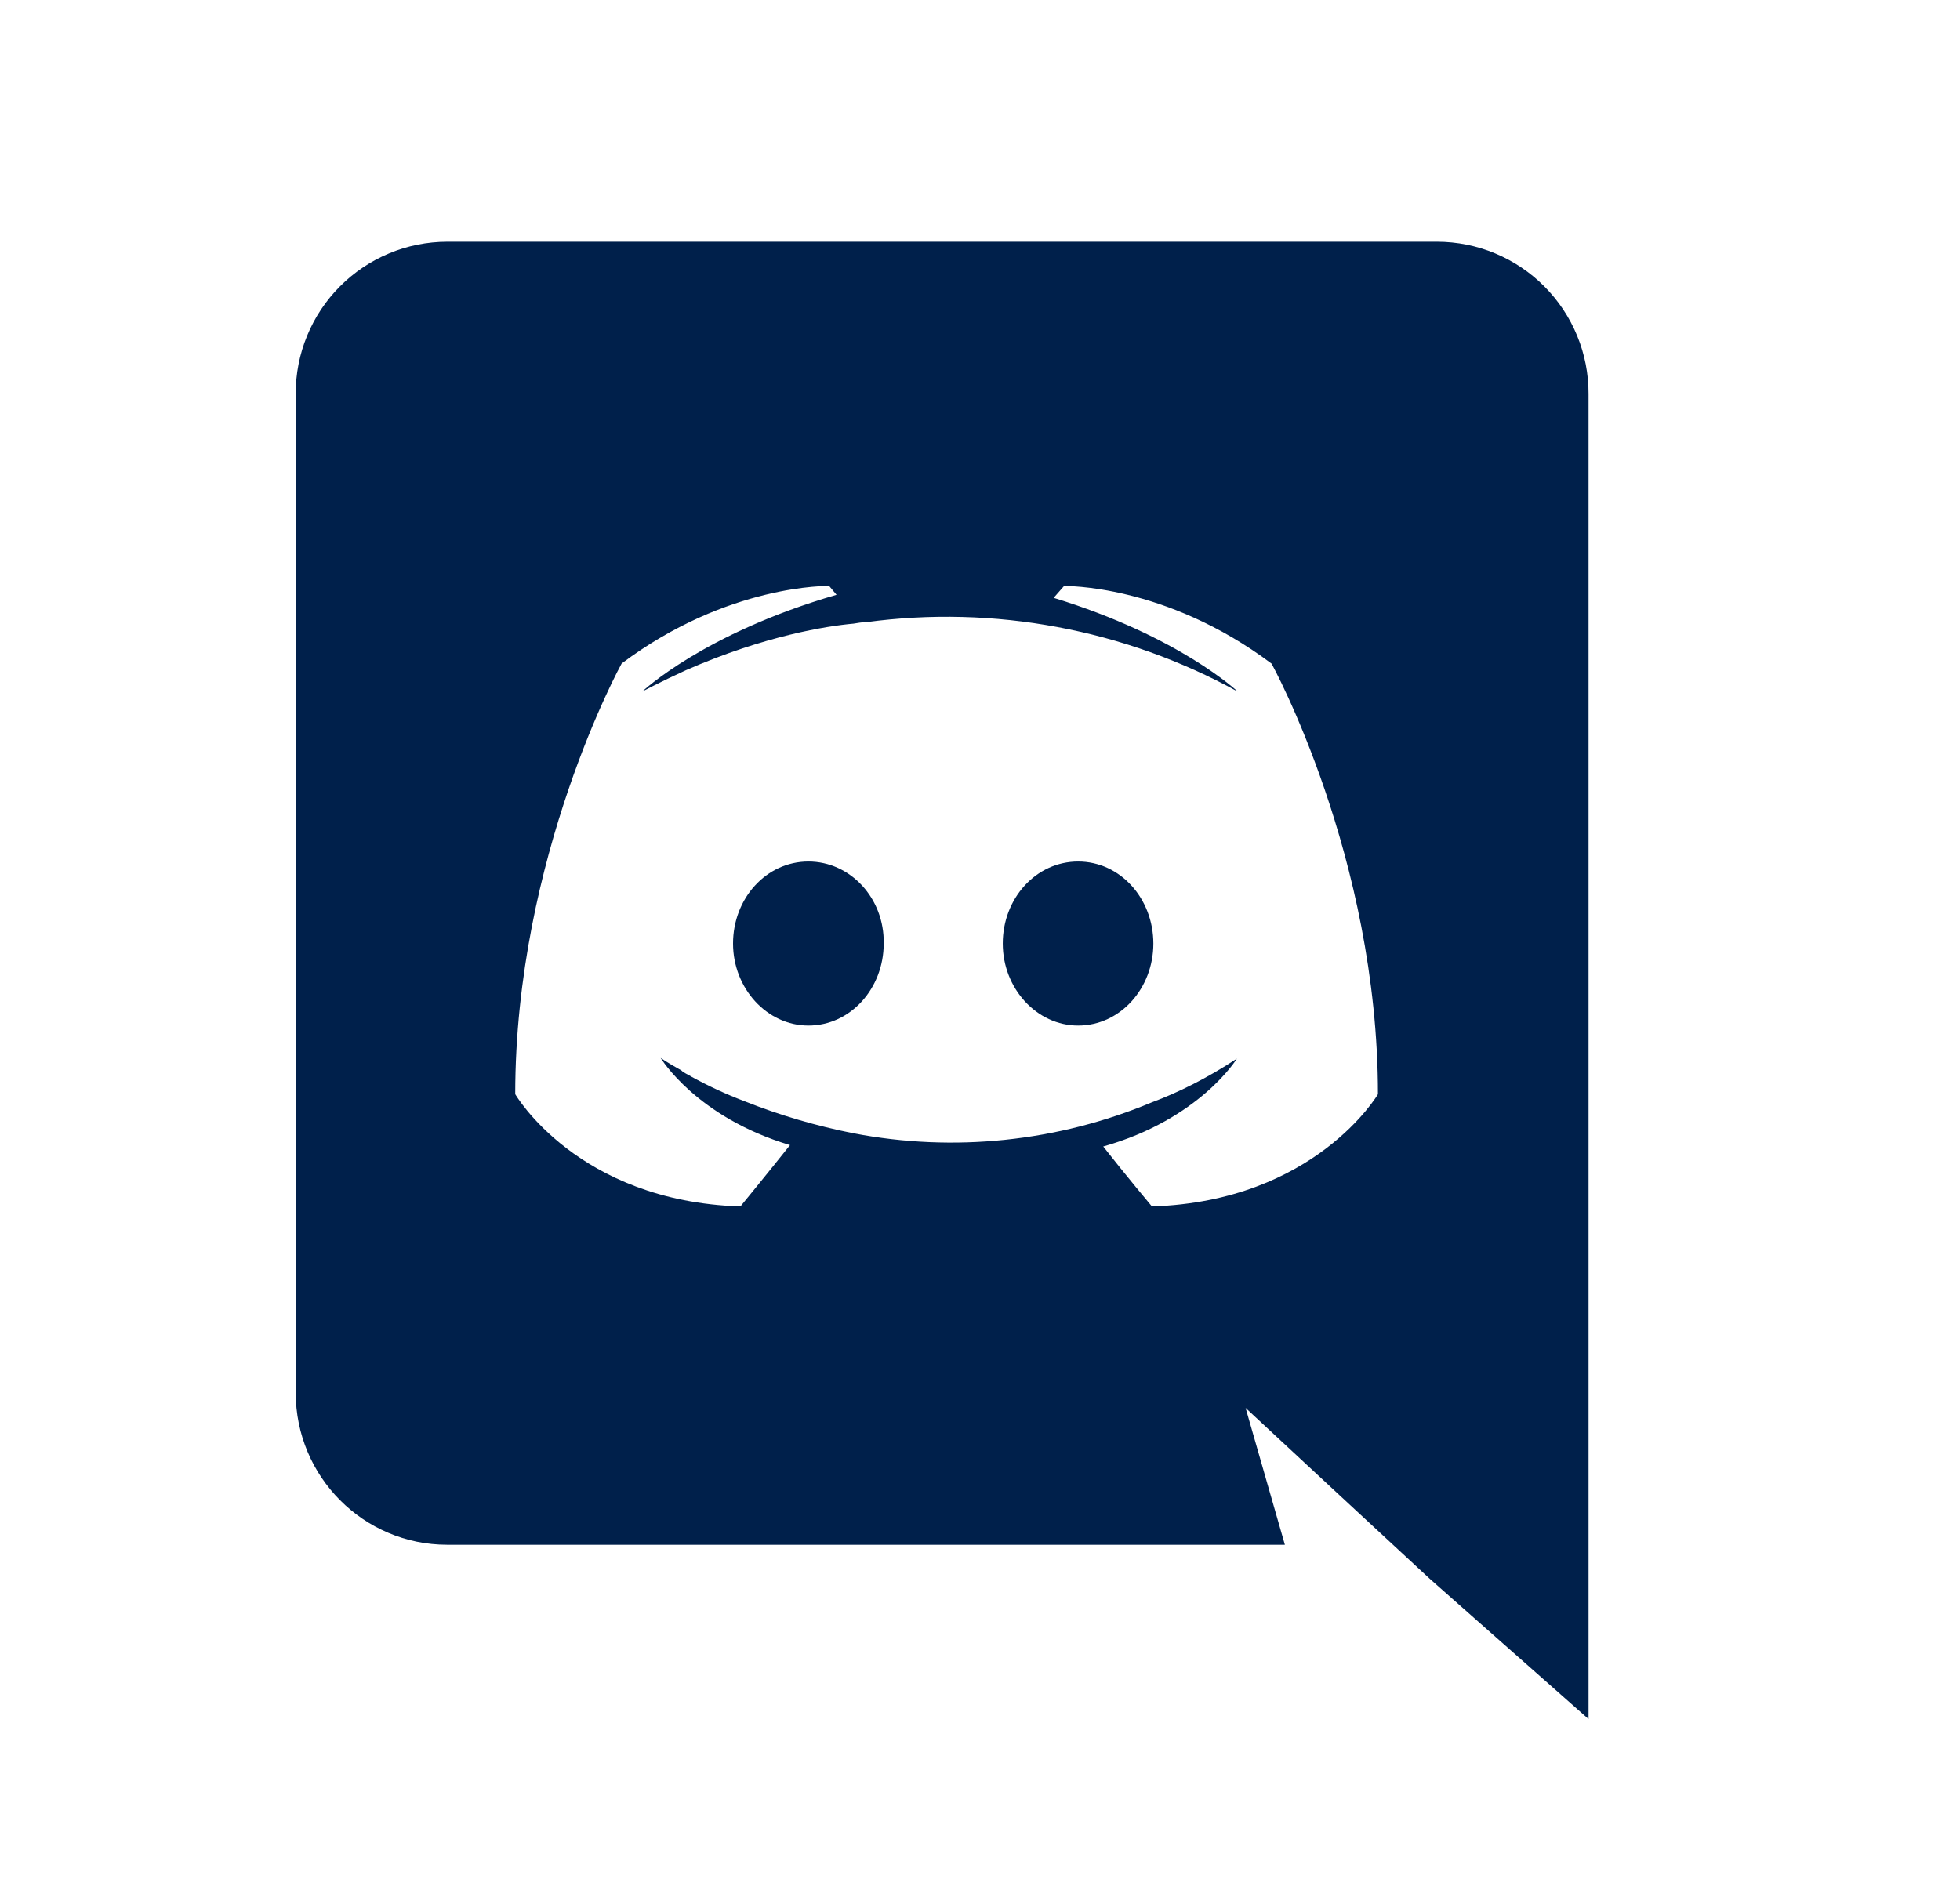
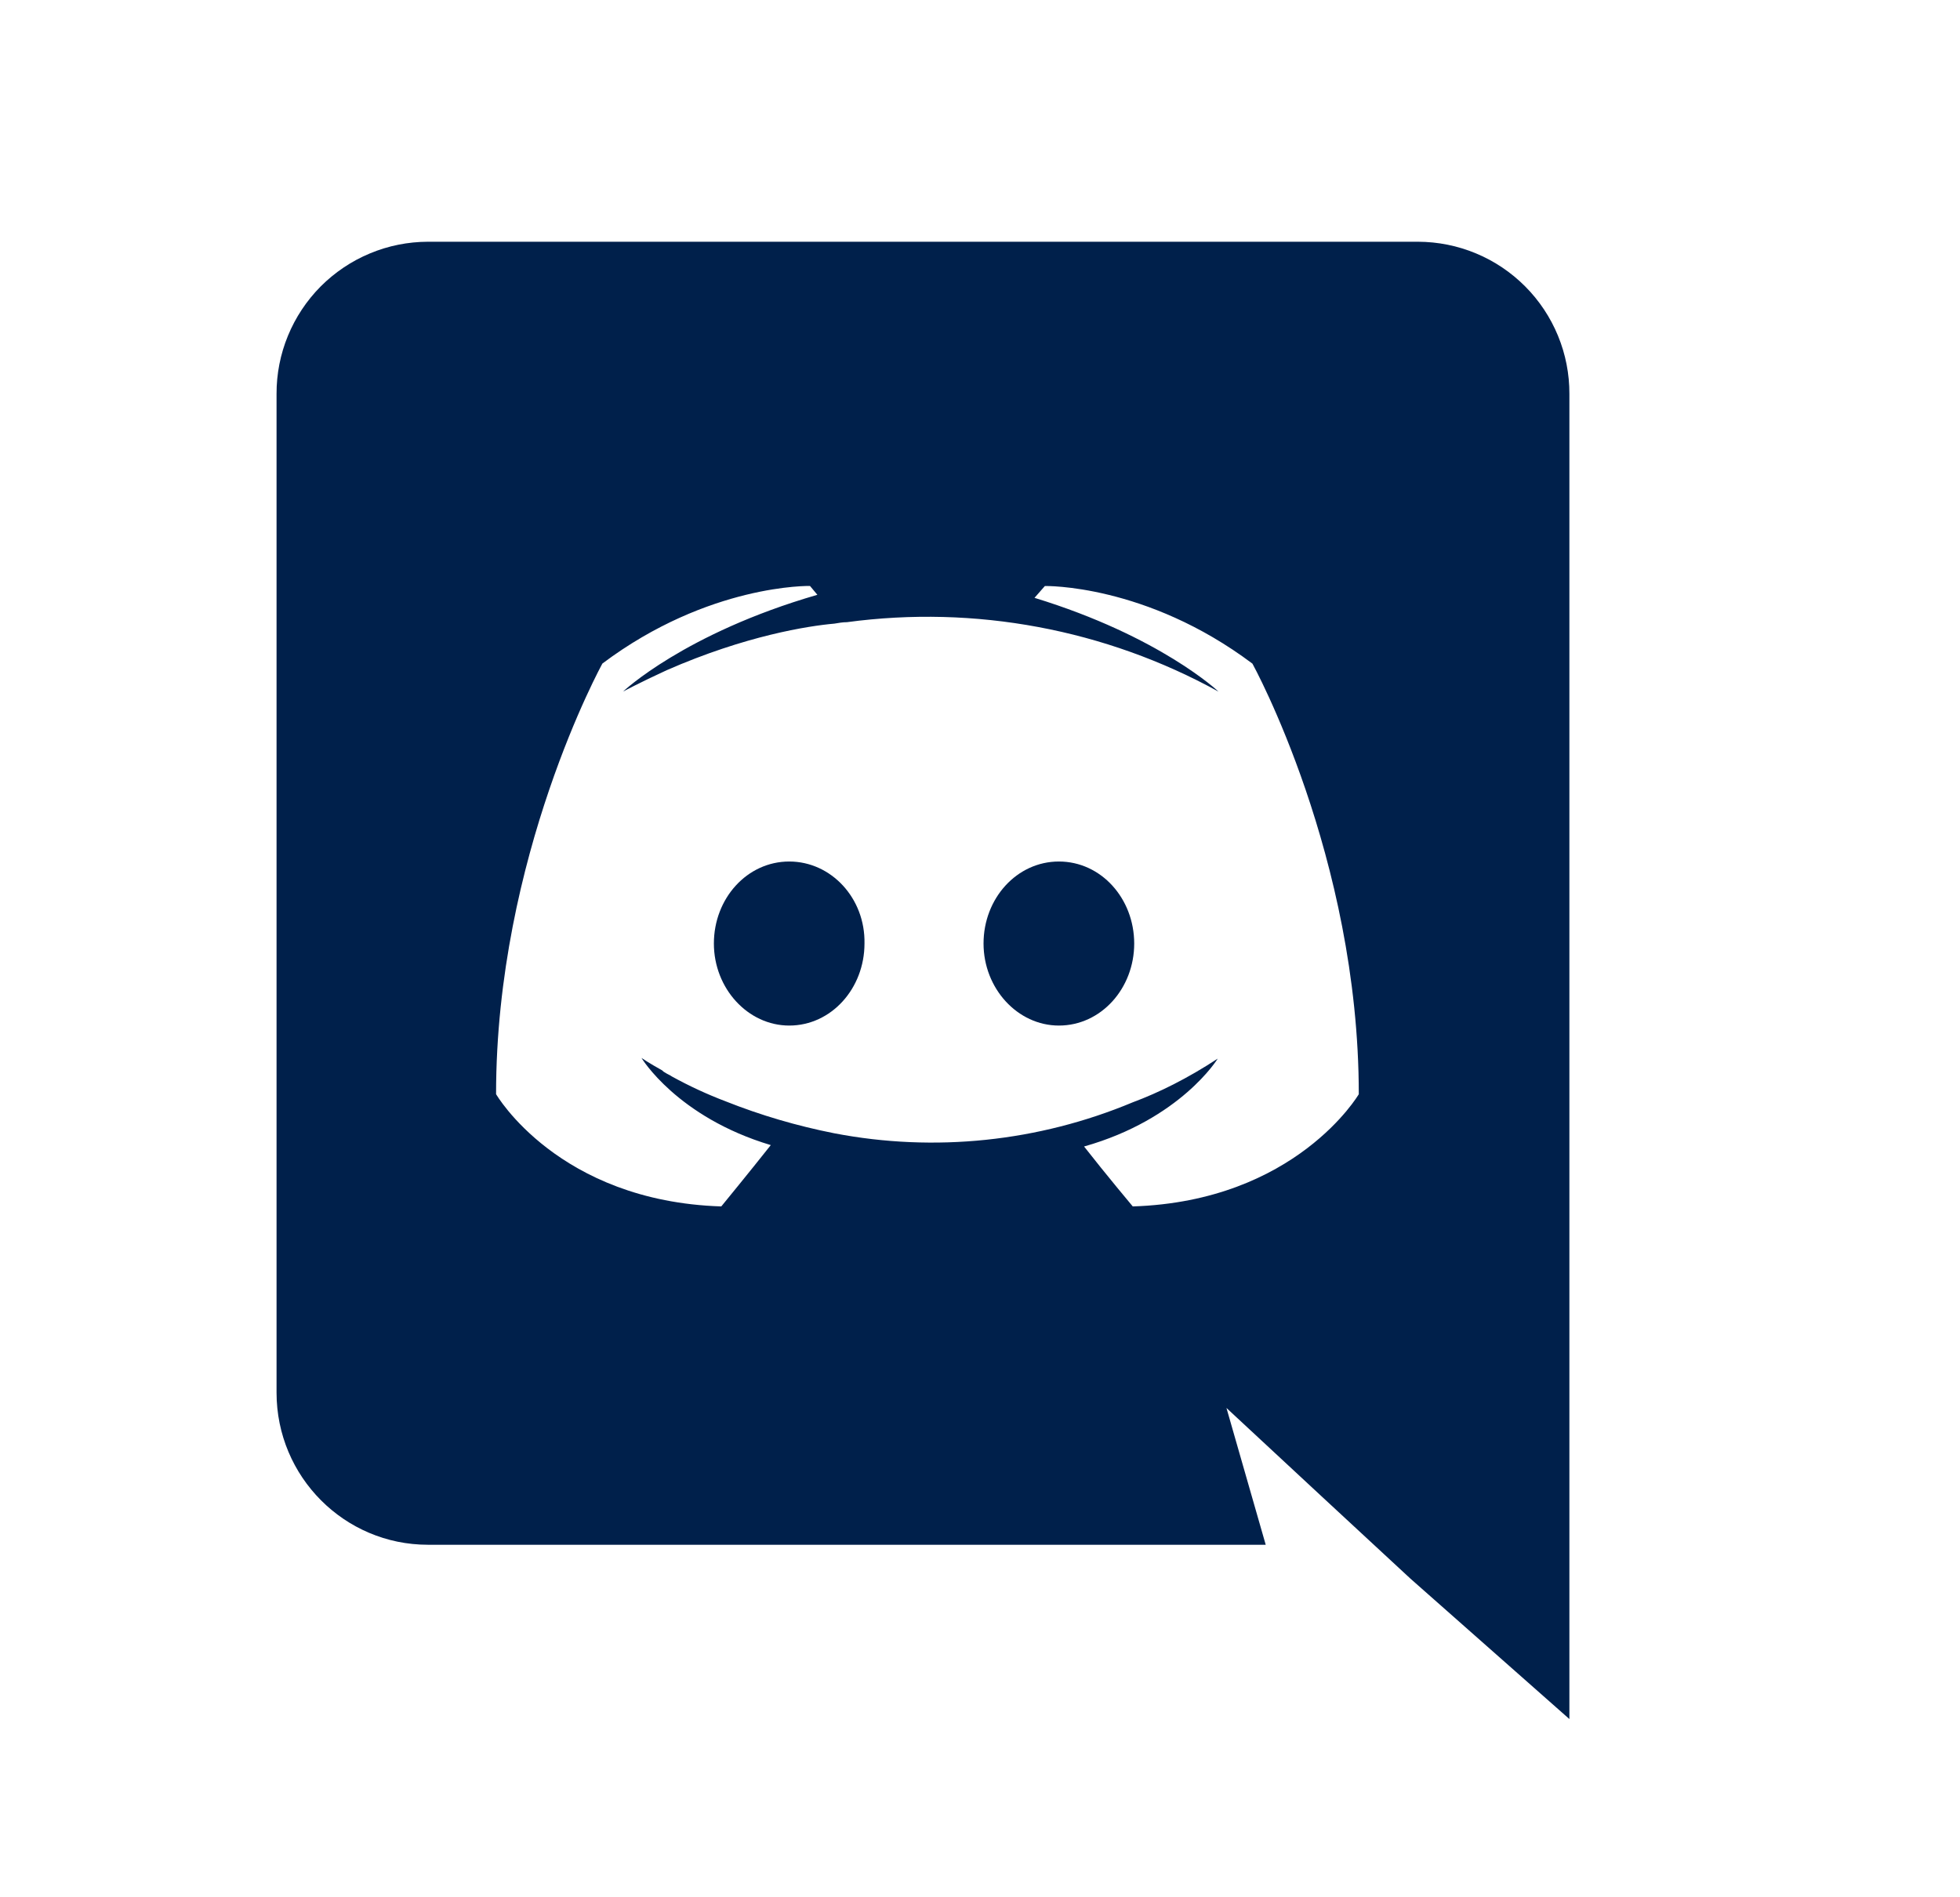
<svg xmlns="http://www.w3.org/2000/svg" width="31" height="30" viewBox="0 0 31 30" fill="none">
-   <path d="M12.786 13.628C12.119 13.628 11.594 14.212 11.594 14.925C11.594 15.636 12.132 16.223 12.786 16.223C13.451 16.223 13.977 15.636 13.977 14.925C13.99 14.211 13.451 13.628 12.786 13.628ZM17.052 13.628C16.385 13.628 15.86 14.212 15.86 14.925C15.86 15.636 16.397 16.223 17.052 16.223C17.717 16.223 18.242 15.636 18.242 14.925C18.241 14.211 17.717 13.628 17.052 13.628Z" fill="#00204B" />
-   <path d="M22.73 3.824H7.072C6.756 3.825 6.444 3.887 6.153 4.009C5.862 4.13 5.598 4.308 5.376 4.531C5.153 4.755 4.977 5.02 4.857 5.312C4.737 5.603 4.676 5.916 4.677 6.231V22.029C4.677 23.361 5.752 24.436 7.072 24.436H20.322L19.701 22.272L21.198 23.663L22.611 24.972L25.125 27.193V6.231C25.126 5.916 25.065 5.603 24.945 5.312C24.825 5.02 24.649 4.755 24.426 4.531C24.204 4.308 23.94 4.13 23.649 4.009C23.358 3.887 23.046 3.825 22.73 3.824ZM18.219 19.084C18.219 19.084 17.798 18.582 17.449 18.136C18.979 17.703 19.563 16.746 19.563 16.746C19.084 17.061 18.628 17.285 18.219 17.437C16.728 18.061 15.086 18.232 13.498 17.927C12.912 17.811 12.337 17.643 11.781 17.422C11.488 17.311 11.203 17.179 10.929 17.028C10.893 17.002 10.859 16.992 10.824 16.968C10.806 16.96 10.789 16.947 10.776 16.932C10.566 16.816 10.449 16.735 10.449 16.735C10.449 16.735 11.01 17.67 12.495 18.114C12.144 18.556 11.711 19.084 11.711 19.084C9.129 19.002 8.149 17.308 8.149 17.308C8.149 13.546 9.832 10.496 9.832 10.496C11.514 9.233 13.114 9.269 13.114 9.269L13.231 9.409C11.128 10.018 10.158 10.94 10.158 10.94C10.158 10.94 10.416 10.8 10.848 10.602C12.097 10.054 13.09 9.901 13.499 9.865C13.569 9.854 13.629 9.842 13.699 9.842C15.725 9.569 17.785 9.954 19.576 10.94C19.576 10.94 18.652 10.065 16.665 9.457L16.829 9.27C16.829 9.27 18.43 9.234 20.112 10.498C20.112 10.498 21.794 13.547 21.794 17.309C21.794 17.309 20.802 19.002 18.219 19.084Z" fill="#00204B" />
+   <path d="M12.483 13.628C11.816 13.628 11.291 14.212 11.291 14.925C11.291 15.636 11.829 16.223 12.483 16.223C13.148 16.223 13.673 15.636 13.673 14.925C13.687 14.211 13.148 13.628 12.483 13.628ZM16.748 13.628C16.082 13.628 15.556 14.212 15.556 14.925C15.556 15.636 16.094 16.223 16.748 16.223C17.414 16.223 17.939 15.636 17.939 14.925C17.938 14.211 17.414 13.628 16.748 13.628Z" fill="#00204B" />
+   <path d="M22.427 3.824H6.768C6.453 3.825 6.141 3.887 5.85 4.009C5.559 4.13 5.295 4.308 5.072 4.531C4.85 4.755 4.674 5.02 4.554 5.312C4.434 5.603 4.373 5.916 4.374 6.231V22.029C4.374 23.361 5.449 24.436 6.768 24.436H20.019L19.398 22.272L20.895 23.663L22.308 24.972L24.822 27.193V6.231C24.823 5.916 24.762 5.603 24.642 5.312C24.522 5.02 24.346 4.755 24.123 4.531C23.901 4.308 23.637 4.13 23.346 4.009C23.055 3.887 22.742 3.825 22.427 3.824ZM17.916 19.084C17.916 19.084 17.495 18.582 17.146 18.136C18.676 17.703 19.26 16.746 19.26 16.746C18.78 17.061 18.325 17.285 17.916 17.437C16.424 18.061 14.782 18.232 13.195 17.927C12.608 17.811 12.034 17.643 11.478 17.422C11.185 17.311 10.9 17.179 10.626 17.028C10.59 17.002 10.555 16.992 10.521 16.968C10.503 16.96 10.486 16.947 10.473 16.932C10.263 16.816 10.146 16.735 10.146 16.735C10.146 16.735 10.707 17.67 12.191 18.114C11.841 18.556 11.408 19.084 11.408 19.084C8.826 19.002 7.846 17.308 7.846 17.308C7.846 13.546 9.528 10.496 9.528 10.496C11.211 9.233 12.811 9.269 12.811 9.269L12.928 9.409C10.825 10.018 9.854 10.94 9.854 10.94C9.854 10.94 10.113 10.8 10.544 10.602C11.794 10.054 12.787 9.901 13.196 9.865C13.266 9.854 13.325 9.842 13.396 9.842C15.421 9.569 17.482 9.954 19.272 10.94C19.272 10.94 18.349 10.065 16.362 9.457L16.526 9.27C16.526 9.27 18.127 9.234 19.809 10.498C19.809 10.498 21.491 13.547 21.491 17.309C21.491 17.309 20.499 19.002 17.916 19.084Z" fill="#00204B" />
</svg>
